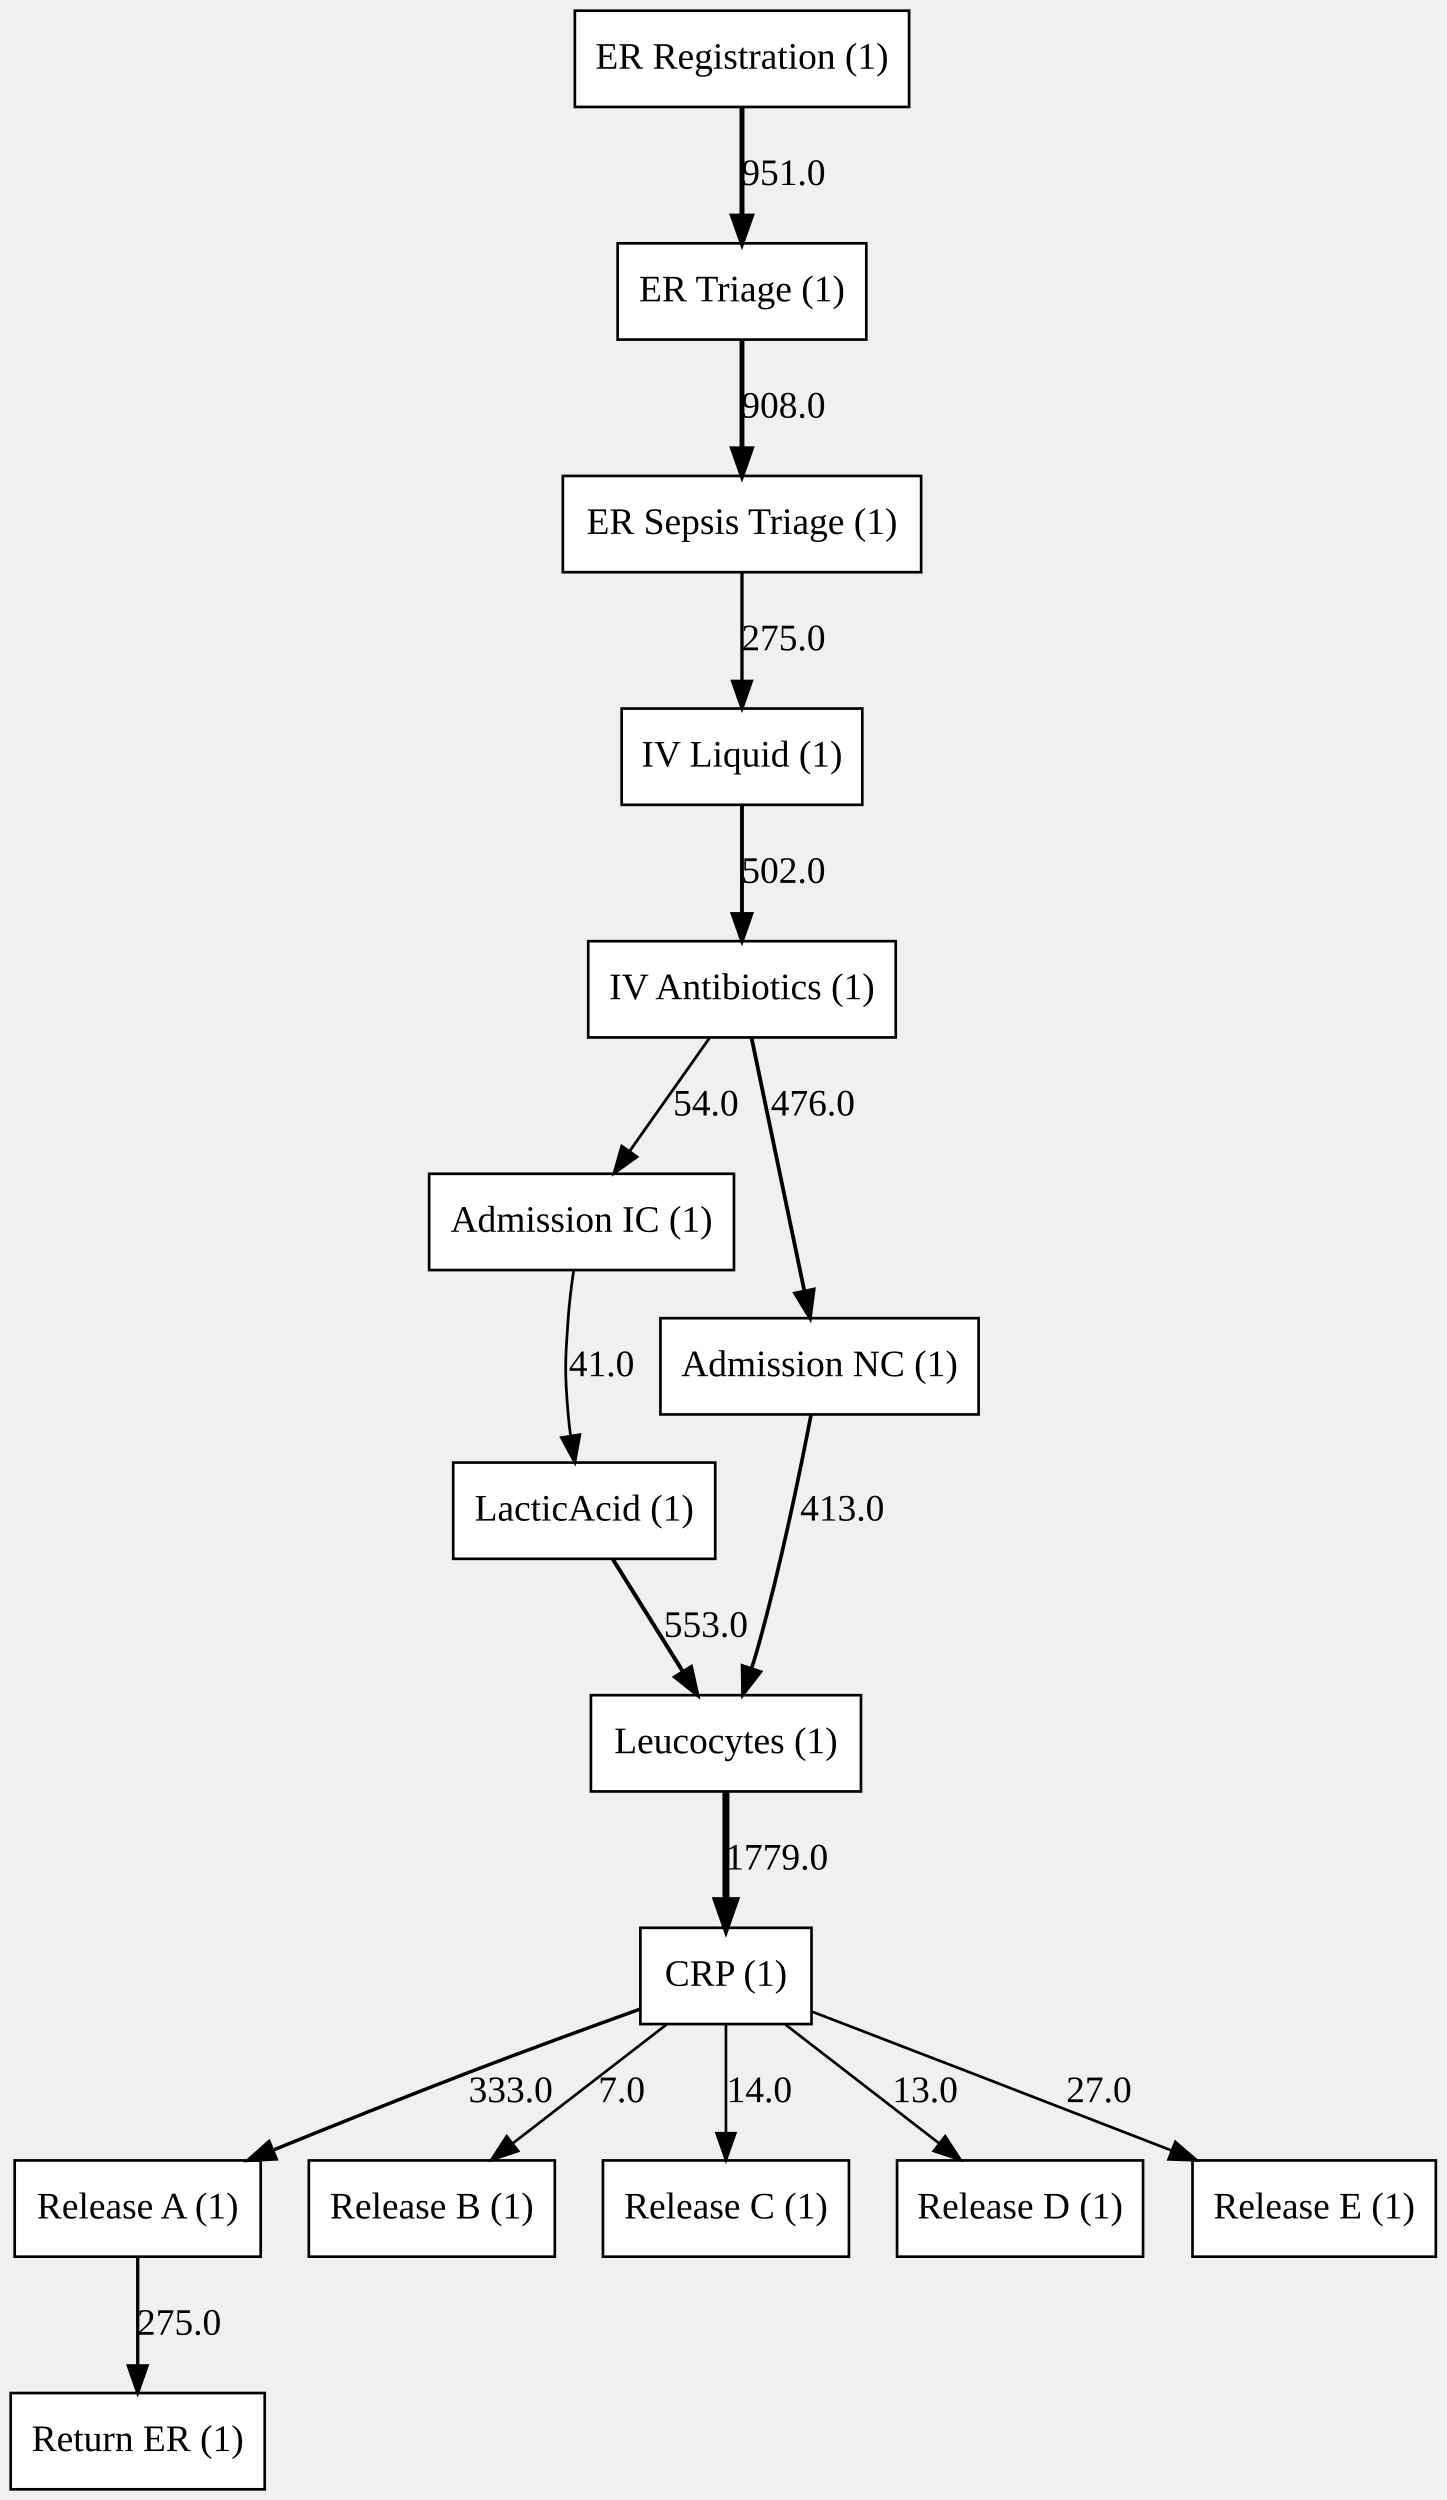
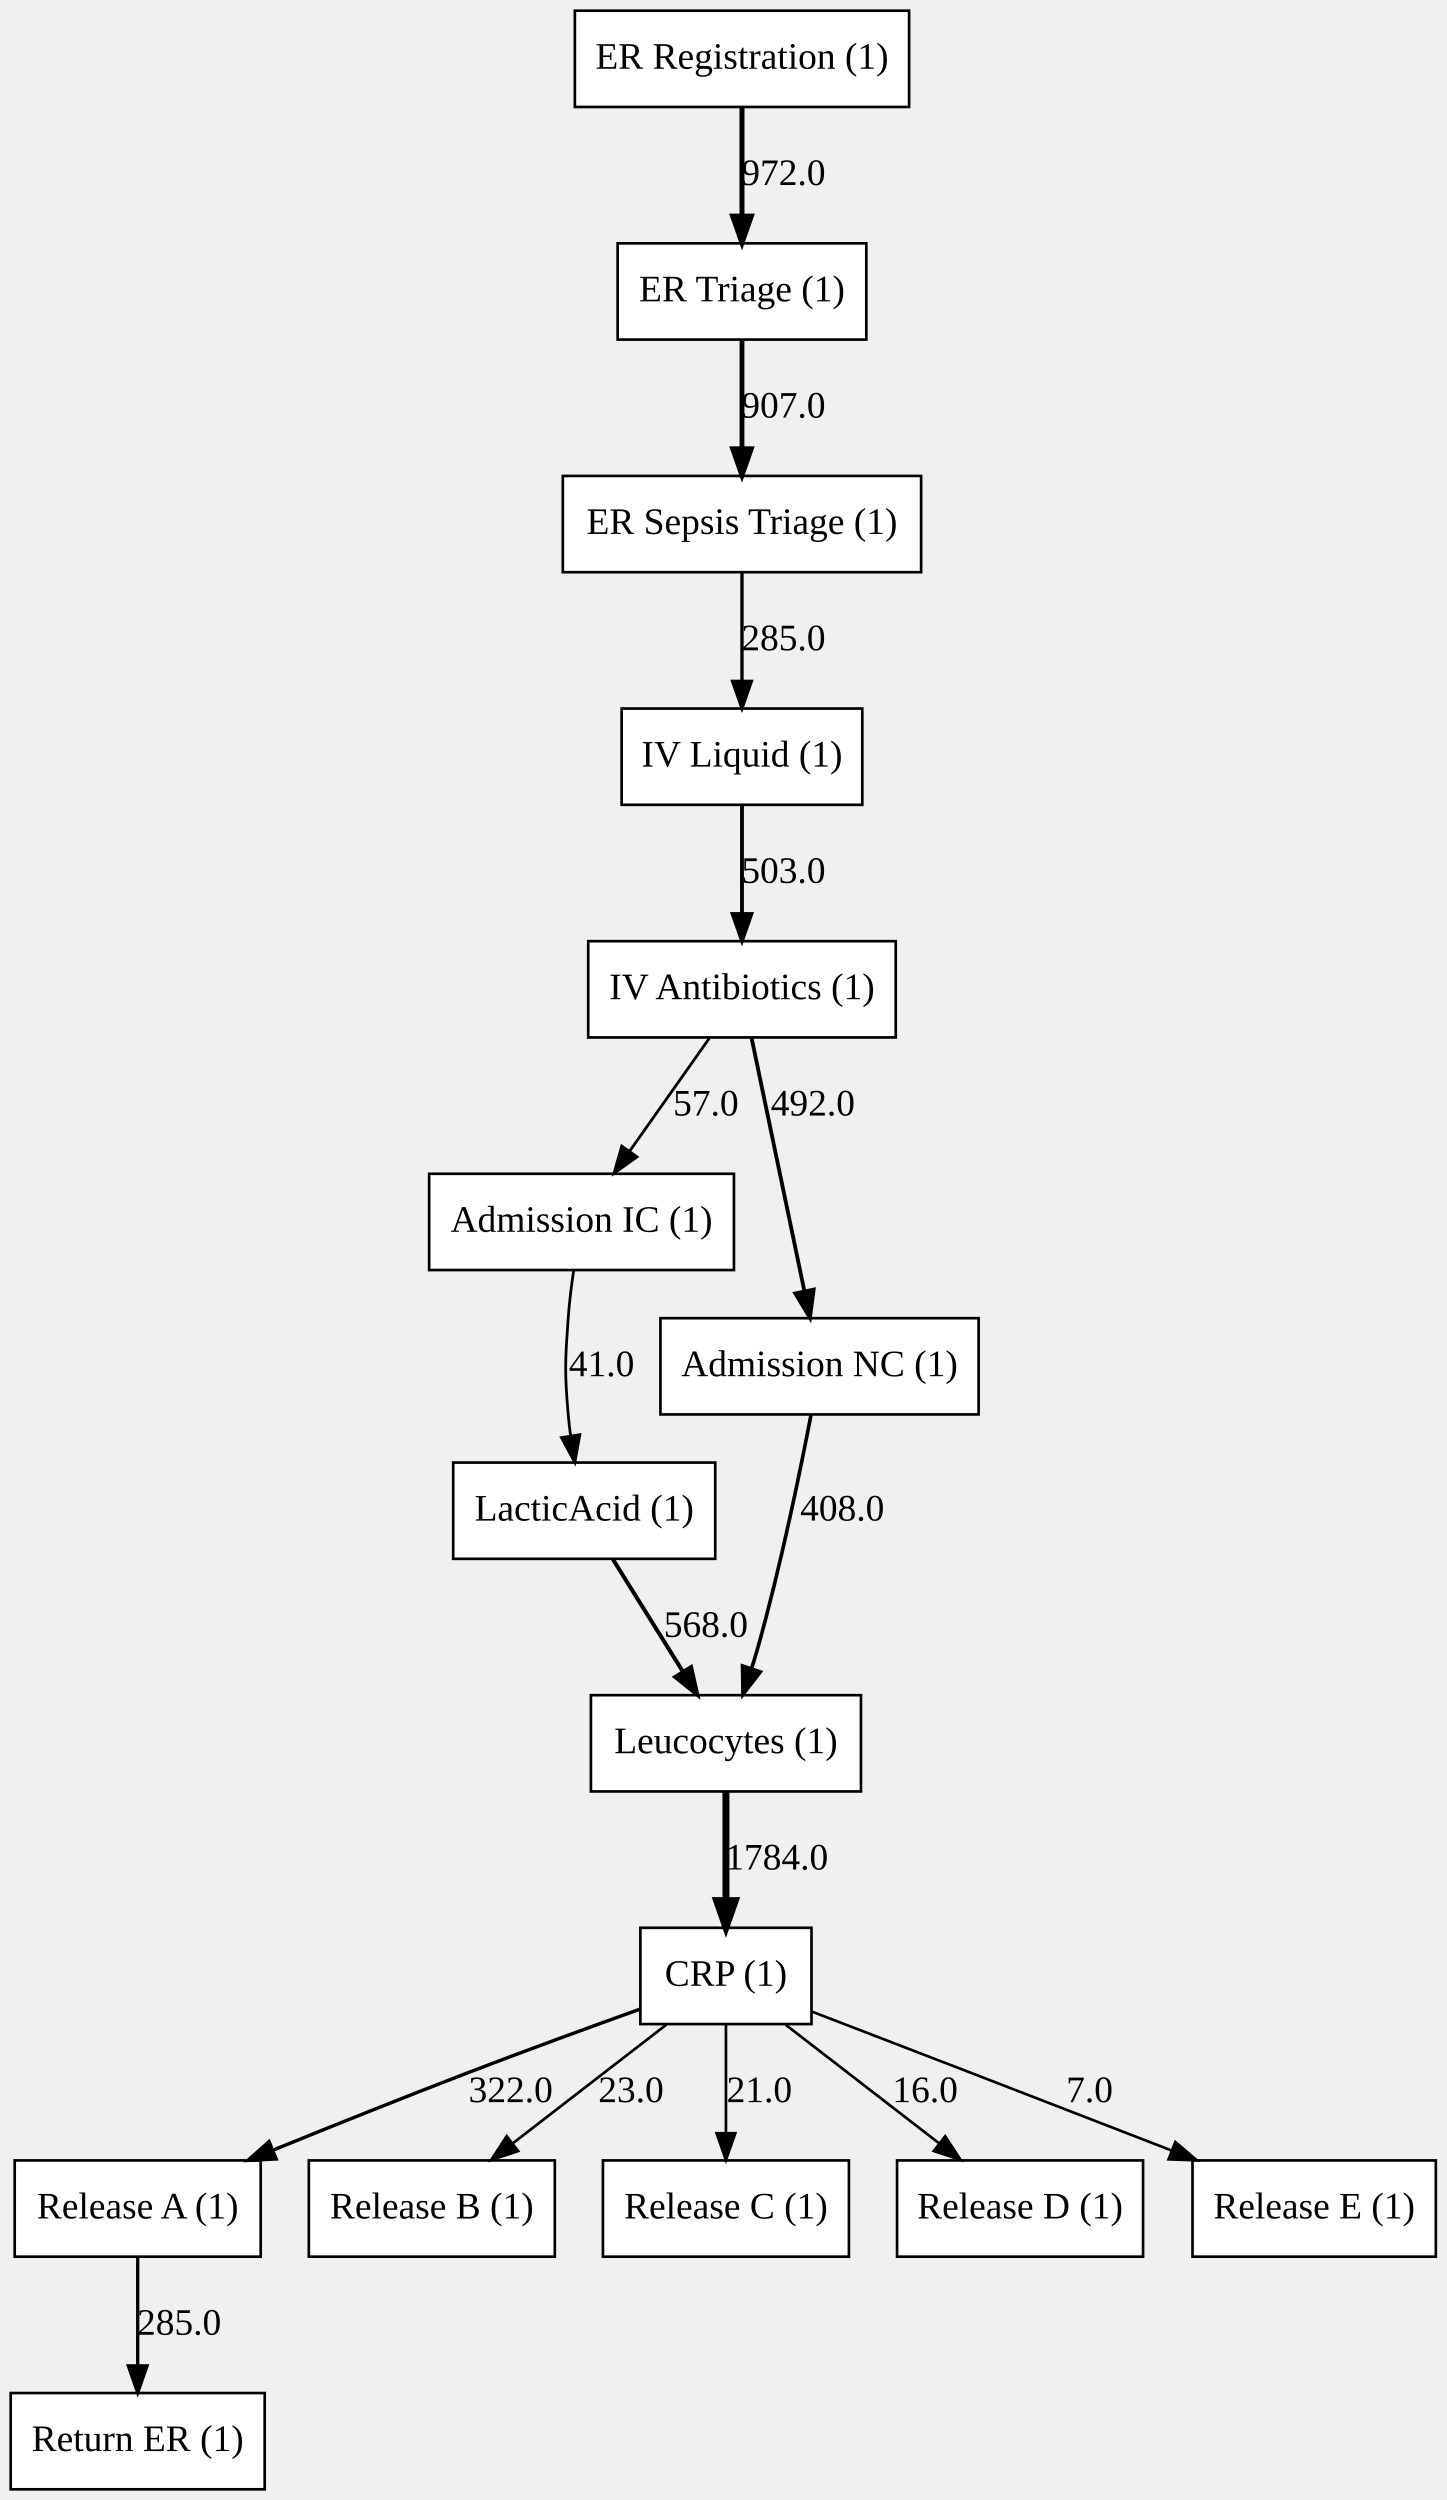
<svg xmlns="http://www.w3.org/2000/svg" width="541pt" height="935pt" viewBox="0.00 0.00 541.00 935.00">
  <g id="graph0" class="graph" transform="scale(1 1) rotate(0) translate(4 931)">
    <g id="node1" class="node">
      <polygon fill="#ffffff" stroke="black" points="270.5,-492 156.5,-492 156.5,-456 270.5,-456 270.5,-492" />
      <text text-anchor="middle" x="213.5" y="-470.3" font-family="Times New Roman,serif" font-size="14.00">Admission IC (1)</text>
    </g>
    <g id="node9" class="node">
      <polygon fill="#ffffff" stroke="black" points="263.5,-384 165.5,-384 165.5,-348 263.5,-348 263.5,-384" />
      <text text-anchor="middle" x="214.5" y="-362.3" font-family="Times New Roman,serif" font-size="14.00">LacticAcid (1)</text>
    </g>
    <g id="edge1" class="edge">
      <path fill="none" stroke="black" stroke-width="1.031" d="M210.572,-455.962C209.725,-450.269 208.918,-443.878 208.5,-438 207.366,-422.04 207.143,-417.942 208.5,-402 208.72,-399.42 209.029,-396.745 209.392,-394.074" />
      <polygon fill="black" stroke="black" stroke-width="1.031" points="212.877,-394.44 210.986,-384.015 205.964,-393.344 212.877,-394.44" />
      <text text-anchor="middle" x="221" y="-416.3" font-family="Times New Roman,serif" font-size="14.00">41.0</text>
    </g>
    <g id="node2" class="node">
      <polygon fill="#ffffff" stroke="black" points="362,-438 243,-438 243,-402 362,-402 362,-438" />
      <text text-anchor="middle" x="302.5" y="-416.3" font-family="Times New Roman,serif" font-size="14.00">Admission NC (1)</text>
    </g>
    <g id="node10" class="node">
      <polygon fill="#ffffff" stroke="black" points="318,-297 217,-297 217,-261 318,-261 318,-297" />
      <text text-anchor="middle" x="267.5" y="-275.3" font-family="Times New Roman,serif" font-size="14.00">Leucocytes (1)</text>
    </g>
    <g id="edge2" class="edge">
-       <path fill="none" stroke="black" stroke-width="1.367" d="M299.337,-401.921C295.357,-381.195 288.005,-345.264 279.5,-315 278.76,-312.366 277.934,-309.64 277.071,-306.924" />
-       <polygon fill="black" stroke="black" stroke-width="1.367" points="280.354,-305.706 273.872,-297.325 273.713,-307.919 280.354,-305.706" />
-       <text text-anchor="middle" x="311" y="-362.3" font-family="Times New Roman,serif" font-size="14.00">413.0</text>
+       <path fill="none" stroke="black" stroke-width="1.361" d="M299.337,-401.921C295.357,-381.195 288.005,-345.264 279.5,-315 278.76,-312.366 277.934,-309.64 277.071,-306.924" />
+       <polygon fill="black" stroke="black" stroke-width="1.361" points="280.354,-305.706 273.872,-297.325 273.713,-307.919 280.354,-305.706" />
+       <text text-anchor="middle" x="311" y="-362.3" font-family="Times New Roman,serif" font-size="14.00">408.0</text>
    </g>
    <g id="node3" class="node">
      <polygon fill="#ffffff" stroke="black" points="299.5,-210 235.5,-210 235.5,-174 299.5,-174 299.5,-210" />
      <text text-anchor="middle" x="267.5" y="-188.3" font-family="Times New Roman,serif" font-size="14.00">CRP (1)</text>
    </g>
    <g id="node11" class="node">
      <polygon fill="#ffffff" stroke="black" points="93.5,-123 1.5,-123 1.5,-87 93.5,-87 93.5,-123" />
      <text text-anchor="middle" x="47.5" y="-101.3" font-family="Times New Roman,serif" font-size="14.00">Release A (1)</text>
    </g>
    <g id="edge3" class="edge">
-       <path fill="none" stroke="black" stroke-width="1.294" d="M235.4,-179.602C216.699,-172.886 192.699,-164.136 171.5,-156 147.229,-146.685 120.46,-135.95 98.026,-126.821" />
-       <polygon fill="black" stroke="black" stroke-width="1.294" points="99.277,-123.552 88.696,-123.016 96.633,-130.033 99.277,-123.552" />
-       <text text-anchor="middle" x="187" y="-144.8" font-family="Times New Roman,serif" font-size="14.00">333.0</text>
+       <path fill="none" stroke="black" stroke-width="1.284" d="M235.4,-179.602C216.699,-172.886 192.699,-164.136 171.5,-156 147.229,-146.685 120.46,-135.95 98.026,-126.821" />
+       <polygon fill="black" stroke="black" stroke-width="1.284" points="99.277,-123.552 88.696,-123.016 96.633,-130.033 99.277,-123.552" />
+       <text text-anchor="middle" x="187" y="-144.8" font-family="Times New Roman,serif" font-size="14.00">322.0</text>
    </g>
    <g id="node12" class="node">
      <polygon fill="#ffffff" stroke="black" points="203.5,-123 111.5,-123 111.5,-87 203.5,-87 203.5,-123" />
      <text text-anchor="middle" x="157.5" y="-101.3" font-family="Times New Roman,serif" font-size="14.00">Release B (1)</text>
    </g>
    <g id="edge4" class="edge">
-       <path fill="none" stroke="black" d="M245.24,-173.799C228.69,-161.01 205.922,-143.417 187.727,-129.357" />
-       <polygon fill="black" stroke="black" points="189.78,-126.52 179.727,-123.175 185.5,-132.059 189.78,-126.52" />
-       <text text-anchor="middle" x="228.5" y="-144.8" font-family="Times New Roman,serif" font-size="14.00">7.0</text>
+       <path fill="none" stroke="black" stroke-width="1.014" d="M245.24,-173.799C228.69,-161.01 205.922,-143.417 187.727,-129.357" />
+       <polygon fill="black" stroke="black" stroke-width="1.014" points="189.78,-126.52 179.727,-123.175 185.5,-132.059 189.78,-126.52" />
+       <text text-anchor="middle" x="232" y="-144.8" font-family="Times New Roman,serif" font-size="14.00">23.0</text>
    </g>
    <g id="node13" class="node">
      <polygon fill="#ffffff" stroke="black" points="313.5,-123 221.5,-123 221.5,-87 313.5,-87 313.5,-123" />
      <text text-anchor="middle" x="267.5" y="-101.3" font-family="Times New Roman,serif" font-size="14.00">Release C (1)</text>
    </g>
    <g id="edge5" class="edge">
-       <path fill="none" stroke="black" stroke-width="1.006" d="M267.5,-173.799C267.5,-162.163 267.5,-146.548 267.5,-133.237" />
-       <polygon fill="black" stroke="black" stroke-width="1.006" points="271,-133.175 267.5,-123.175 264,-133.175 271,-133.175" />
-       <text text-anchor="middle" x="280" y="-144.8" font-family="Times New Roman,serif" font-size="14.00">14.0</text>
+       <path fill="none" stroke="black" stroke-width="1.013" d="M267.5,-173.799C267.5,-162.163 267.5,-146.548 267.5,-133.237" />
+       <polygon fill="black" stroke="black" stroke-width="1.013" points="271,-133.175 267.5,-123.175 264,-133.175 271,-133.175" />
+       <text text-anchor="middle" x="280" y="-144.8" font-family="Times New Roman,serif" font-size="14.00">21.0</text>
    </g>
    <g id="node14" class="node">
      <polygon fill="#ffffff" stroke="black" points="423.5,-123 331.5,-123 331.5,-87 423.5,-87 423.5,-123" />
      <text text-anchor="middle" x="377.5" y="-101.3" font-family="Times New Roman,serif" font-size="14.00">Release D (1)</text>
    </g>
    <g id="edge6" class="edge">
-       <path fill="none" stroke="black" stroke-width="1.005" d="M289.76,-173.799C306.31,-161.01 329.078,-143.417 347.273,-129.357" />
-       <polygon fill="black" stroke="black" stroke-width="1.005" points="349.5,-132.059 355.273,-123.175 345.22,-126.52 349.5,-132.059" />
-       <text text-anchor="middle" x="342" y="-144.8" font-family="Times New Roman,serif" font-size="14.00">13.0</text>
+       <path fill="none" stroke="black" stroke-width="1.008" d="M289.76,-173.799C306.31,-161.01 329.078,-143.417 347.273,-129.357" />
+       <polygon fill="black" stroke="black" stroke-width="1.008" points="349.5,-132.059 355.273,-123.175 345.22,-126.52 349.5,-132.059" />
+       <text text-anchor="middle" x="342" y="-144.8" font-family="Times New Roman,serif" font-size="14.00">16.0</text>
    </g>
    <g id="node15" class="node">
      <polygon fill="#ffffff" stroke="black" points="533,-123 442,-123 442,-87 533,-87 533,-123" />
      <text text-anchor="middle" x="487.5" y="-101.3" font-family="Times New Roman,serif" font-size="14.00">Release E (1)</text>
    </g>
    <g id="edge7" class="edge">
-       <path fill="none" stroke="black" stroke-width="1.018" d="M299.515,-178.71C316.957,-172.008 338.92,-163.56 358.5,-156 383.413,-146.381 411.018,-135.686 434.278,-126.664" />
-       <polygon fill="black" stroke="black" stroke-width="1.018" points="435.569,-129.918 443.626,-123.038 433.037,-123.392 435.569,-129.918" />
-       <text text-anchor="middle" x="407" y="-144.8" font-family="Times New Roman,serif" font-size="14.00">27.0</text>
+       <path fill="none" stroke="black" d="M299.515,-178.71C316.957,-172.008 338.92,-163.56 358.5,-156 383.413,-146.381 411.018,-135.686 434.278,-126.664" />
+       <polygon fill="black" stroke="black" points="435.569,-129.918 443.626,-123.038 433.037,-123.392 435.569,-129.918" />
+       <text text-anchor="middle" x="403.5" y="-144.8" font-family="Times New Roman,serif" font-size="14.00">7.0</text>
    </g>
    <g id="node4" class="node">
      <polygon fill="#ffffff" stroke="black" points="336,-927 211,-927 211,-891 336,-891 336,-927" />
      <text text-anchor="middle" x="273.5" y="-905.3" font-family="Times New Roman,serif" font-size="14.00">ER Registration (1)</text>
    </g>
    <g id="node6" class="node">
      <polygon fill="#ffffff" stroke="black" points="320,-840 227,-840 227,-804 320,-804 320,-840" />
      <text text-anchor="middle" x="273.5" y="-818.3" font-family="Times New Roman,serif" font-size="14.00">ER Triage (1)</text>
    </g>
    <g id="edge8" class="edge">
-       <path fill="none" stroke="black" stroke-width="1.852" d="M273.5,-890.799C273.5,-879.163 273.5,-863.548 273.5,-850.237" />
-       <polygon fill="black" stroke="black" stroke-width="1.852" points="277,-850.175 273.5,-840.175 270,-850.175 277,-850.175" />
-       <text text-anchor="middle" x="289" y="-861.8" font-family="Times New Roman,serif" font-size="14.00">951.0</text>
+       <path fill="none" stroke="black" stroke-width="1.869" d="M273.5,-890.799C273.5,-879.163 273.5,-863.548 273.5,-850.237" />
+       <polygon fill="black" stroke="black" stroke-width="1.869" points="277,-850.175 273.5,-840.175 270,-850.175 277,-850.175" />
+       <text text-anchor="middle" x="289" y="-861.8" font-family="Times New Roman,serif" font-size="14.00">972.0</text>
    </g>
    <g id="node5" class="node">
      <polygon fill="#ffffff" stroke="black" points="340.5,-753 206.5,-753 206.5,-717 340.5,-717 340.5,-753" />
      <text text-anchor="middle" x="273.5" y="-731.3" font-family="Times New Roman,serif" font-size="14.00">ER Sepsis Triage (1)</text>
    </g>
    <g id="node8" class="node">
      <polygon fill="#ffffff" stroke="black" points="318.5,-666 228.5,-666 228.5,-630 318.5,-630 318.5,-666" />
      <text text-anchor="middle" x="273.5" y="-644.3" font-family="Times New Roman,serif" font-size="14.00">IV Liquid (1)</text>
    </g>
    <g id="edge9" class="edge">
-       <path fill="none" stroke="black" stroke-width="1.242" d="M273.5,-716.799C273.5,-705.163 273.5,-689.548 273.5,-676.237" />
-       <polygon fill="black" stroke="black" stroke-width="1.242" points="277,-676.175 273.5,-666.175 270,-676.175 277,-676.175" />
-       <text text-anchor="middle" x="289" y="-687.8" font-family="Times New Roman,serif" font-size="14.00">275.0</text>
+       <path fill="none" stroke="black" stroke-width="1.25" d="M273.5,-716.799C273.5,-705.163 273.5,-689.548 273.5,-676.237" />
+       <polygon fill="black" stroke="black" stroke-width="1.25" points="277,-676.175 273.5,-666.175 270,-676.175 277,-676.175" />
+       <text text-anchor="middle" x="289" y="-687.8" font-family="Times New Roman,serif" font-size="14.00">285.0</text>
    </g>
    <g id="edge10" class="edge">
-       <path fill="none" stroke="black" stroke-width="1.814" d="M273.5,-803.799C273.5,-792.163 273.5,-776.548 273.5,-763.237" />
-       <polygon fill="black" stroke="black" stroke-width="1.814" points="277,-763.175 273.5,-753.175 270,-763.175 277,-763.175" />
-       <text text-anchor="middle" x="289" y="-774.8" font-family="Times New Roman,serif" font-size="14.00">908.0</text>
+       <path fill="none" stroke="black" stroke-width="1.81" d="M273.5,-803.799C273.5,-792.163 273.5,-776.548 273.5,-763.237" />
+       <polygon fill="black" stroke="black" stroke-width="1.81" points="277,-763.175 273.5,-753.175 270,-763.175 277,-763.175" />
+       <text text-anchor="middle" x="289" y="-774.8" font-family="Times New Roman,serif" font-size="14.00">907.0</text>
    </g>
    <g id="node7" class="node">
      <polygon fill="#ffffff" stroke="black" points="331,-579 216,-579 216,-543 331,-543 331,-579" />
      <text text-anchor="middle" x="273.5" y="-557.3" font-family="Times New Roman,serif" font-size="14.00">IV Antibiotics (1)</text>
    </g>
    <g id="edge11" class="edge">
-       <path fill="none" stroke="black" stroke-width="1.042" d="M261.358,-542.799C252.819,-530.702 241.245,-514.305 231.618,-500.667" />
-       <polygon fill="black" stroke="black" stroke-width="1.042" points="234.25,-498.327 225.624,-492.175 228.531,-502.364 234.25,-498.327" />
-       <text text-anchor="middle" x="260" y="-513.8" font-family="Times New Roman,serif" font-size="14.00">54.0</text>
+       <path fill="none" stroke="black" stroke-width="1.045" d="M261.358,-542.799C252.819,-530.702 241.245,-514.305 231.618,-500.667" />
+       <polygon fill="black" stroke="black" stroke-width="1.045" points="234.25,-498.327 225.624,-492.175 228.531,-502.364 234.25,-498.327" />
+       <text text-anchor="middle" x="260" y="-513.8" font-family="Times New Roman,serif" font-size="14.00">57.0</text>
    </g>
    <g id="edge12" class="edge">
-       <path fill="none" stroke="black" stroke-width="1.423" d="M277.056,-542.956C281.991,-519.3 290.971,-476.26 296.835,-448.153" />
-       <polygon fill="black" stroke="black" stroke-width="1.423" points="300.299,-448.688 298.915,-438.184 293.446,-447.258 300.299,-448.688" />
-       <text text-anchor="middle" x="300" y="-513.8" font-family="Times New Roman,serif" font-size="14.00">476.0</text>
+       <path fill="none" stroke="black" stroke-width="1.437" d="M277.056,-542.956C281.991,-519.3 290.971,-476.26 296.835,-448.153" />
+       <polygon fill="black" stroke="black" stroke-width="1.437" points="300.299,-448.688 298.915,-438.184 293.446,-447.258 300.299,-448.688" />
+       <text text-anchor="middle" x="300" y="-513.8" font-family="Times New Roman,serif" font-size="14.00">492.0</text>
    </g>
    <g id="edge13" class="edge">
      <path fill="none" stroke="black" stroke-width="1.447" d="M273.5,-629.799C273.5,-618.163 273.5,-602.548 273.5,-589.237" />
      <polygon fill="black" stroke="black" stroke-width="1.447" points="277,-589.175 273.5,-579.175 270,-589.175 277,-589.175" />
-       <text text-anchor="middle" x="289" y="-600.8" font-family="Times New Roman,serif" font-size="14.00">502.0</text>
+       <text text-anchor="middle" x="289" y="-600.8" font-family="Times New Roman,serif" font-size="14.00">503.0</text>
    </g>
    <g id="edge14" class="edge">
-       <path fill="none" stroke="black" stroke-width="1.493" d="M225.225,-347.799C232.768,-335.702 242.992,-319.305 251.496,-305.667" />
-       <polygon fill="black" stroke="black" stroke-width="1.493" points="254.47,-307.513 256.791,-297.175 248.53,-303.809 254.47,-307.513" />
-       <text text-anchor="middle" x="260" y="-318.8" font-family="Times New Roman,serif" font-size="14.00">553.0</text>
+       <path fill="none" stroke="black" stroke-width="1.505" d="M225.225,-347.799C232.768,-335.702 242.992,-319.305 251.496,-305.667" />
+       <polygon fill="black" stroke="black" stroke-width="1.505" points="254.47,-307.513 256.791,-297.175 248.53,-303.809 254.47,-307.513" />
+       <text text-anchor="middle" x="260" y="-318.8" font-family="Times New Roman,serif" font-size="14.00">568.0</text>
    </g>
    <g id="edge15" class="edge">
      <path fill="none" stroke="black" stroke-width="2.6" d="M267.5,-260.799C267.5,-249.163 267.5,-233.548 267.5,-220.237" />
      <polygon fill="black" stroke="black" stroke-width="2.6" points="271,-220.175 267.5,-210.175 264,-220.175 271,-220.175" />
-       <text text-anchor="middle" x="286.5" y="-231.8" font-family="Times New Roman,serif" font-size="14.00">1779.0</text>
+       <text text-anchor="middle" x="286.5" y="-231.8" font-family="Times New Roman,serif" font-size="14.00">1784.0</text>
    </g>
    <g id="node16" class="node">
      <polygon fill="#ffffff" stroke="black" points="95,-36 0,-36 0,-0 95,-0 95,-36" />
      <text text-anchor="middle" x="47.5" y="-14.3" font-family="Times New Roman,serif" font-size="14.00">Return ER (1)</text>
    </g>
    <g id="edge16" class="edge">
-       <path fill="none" stroke="black" stroke-width="1.242" d="M47.5,-86.799C47.5,-75.163 47.5,-59.548 47.5,-46.237" />
-       <polygon fill="black" stroke="black" stroke-width="1.242" points="51,-46.175 47.5,-36.175 44,-46.175 51,-46.175" />
-       <text text-anchor="middle" x="63" y="-57.8" font-family="Times New Roman,serif" font-size="14.00">275.0</text>
+       <path fill="none" stroke="black" stroke-width="1.25" d="M47.5,-86.799C47.5,-75.163 47.5,-59.548 47.5,-46.237" />
+       <polygon fill="black" stroke="black" stroke-width="1.25" points="51,-46.175 47.5,-36.175 44,-46.175 51,-46.175" />
+       <text text-anchor="middle" x="63" y="-57.8" font-family="Times New Roman,serif" font-size="14.00">285.0</text>
    </g>
  </g>
</svg>
